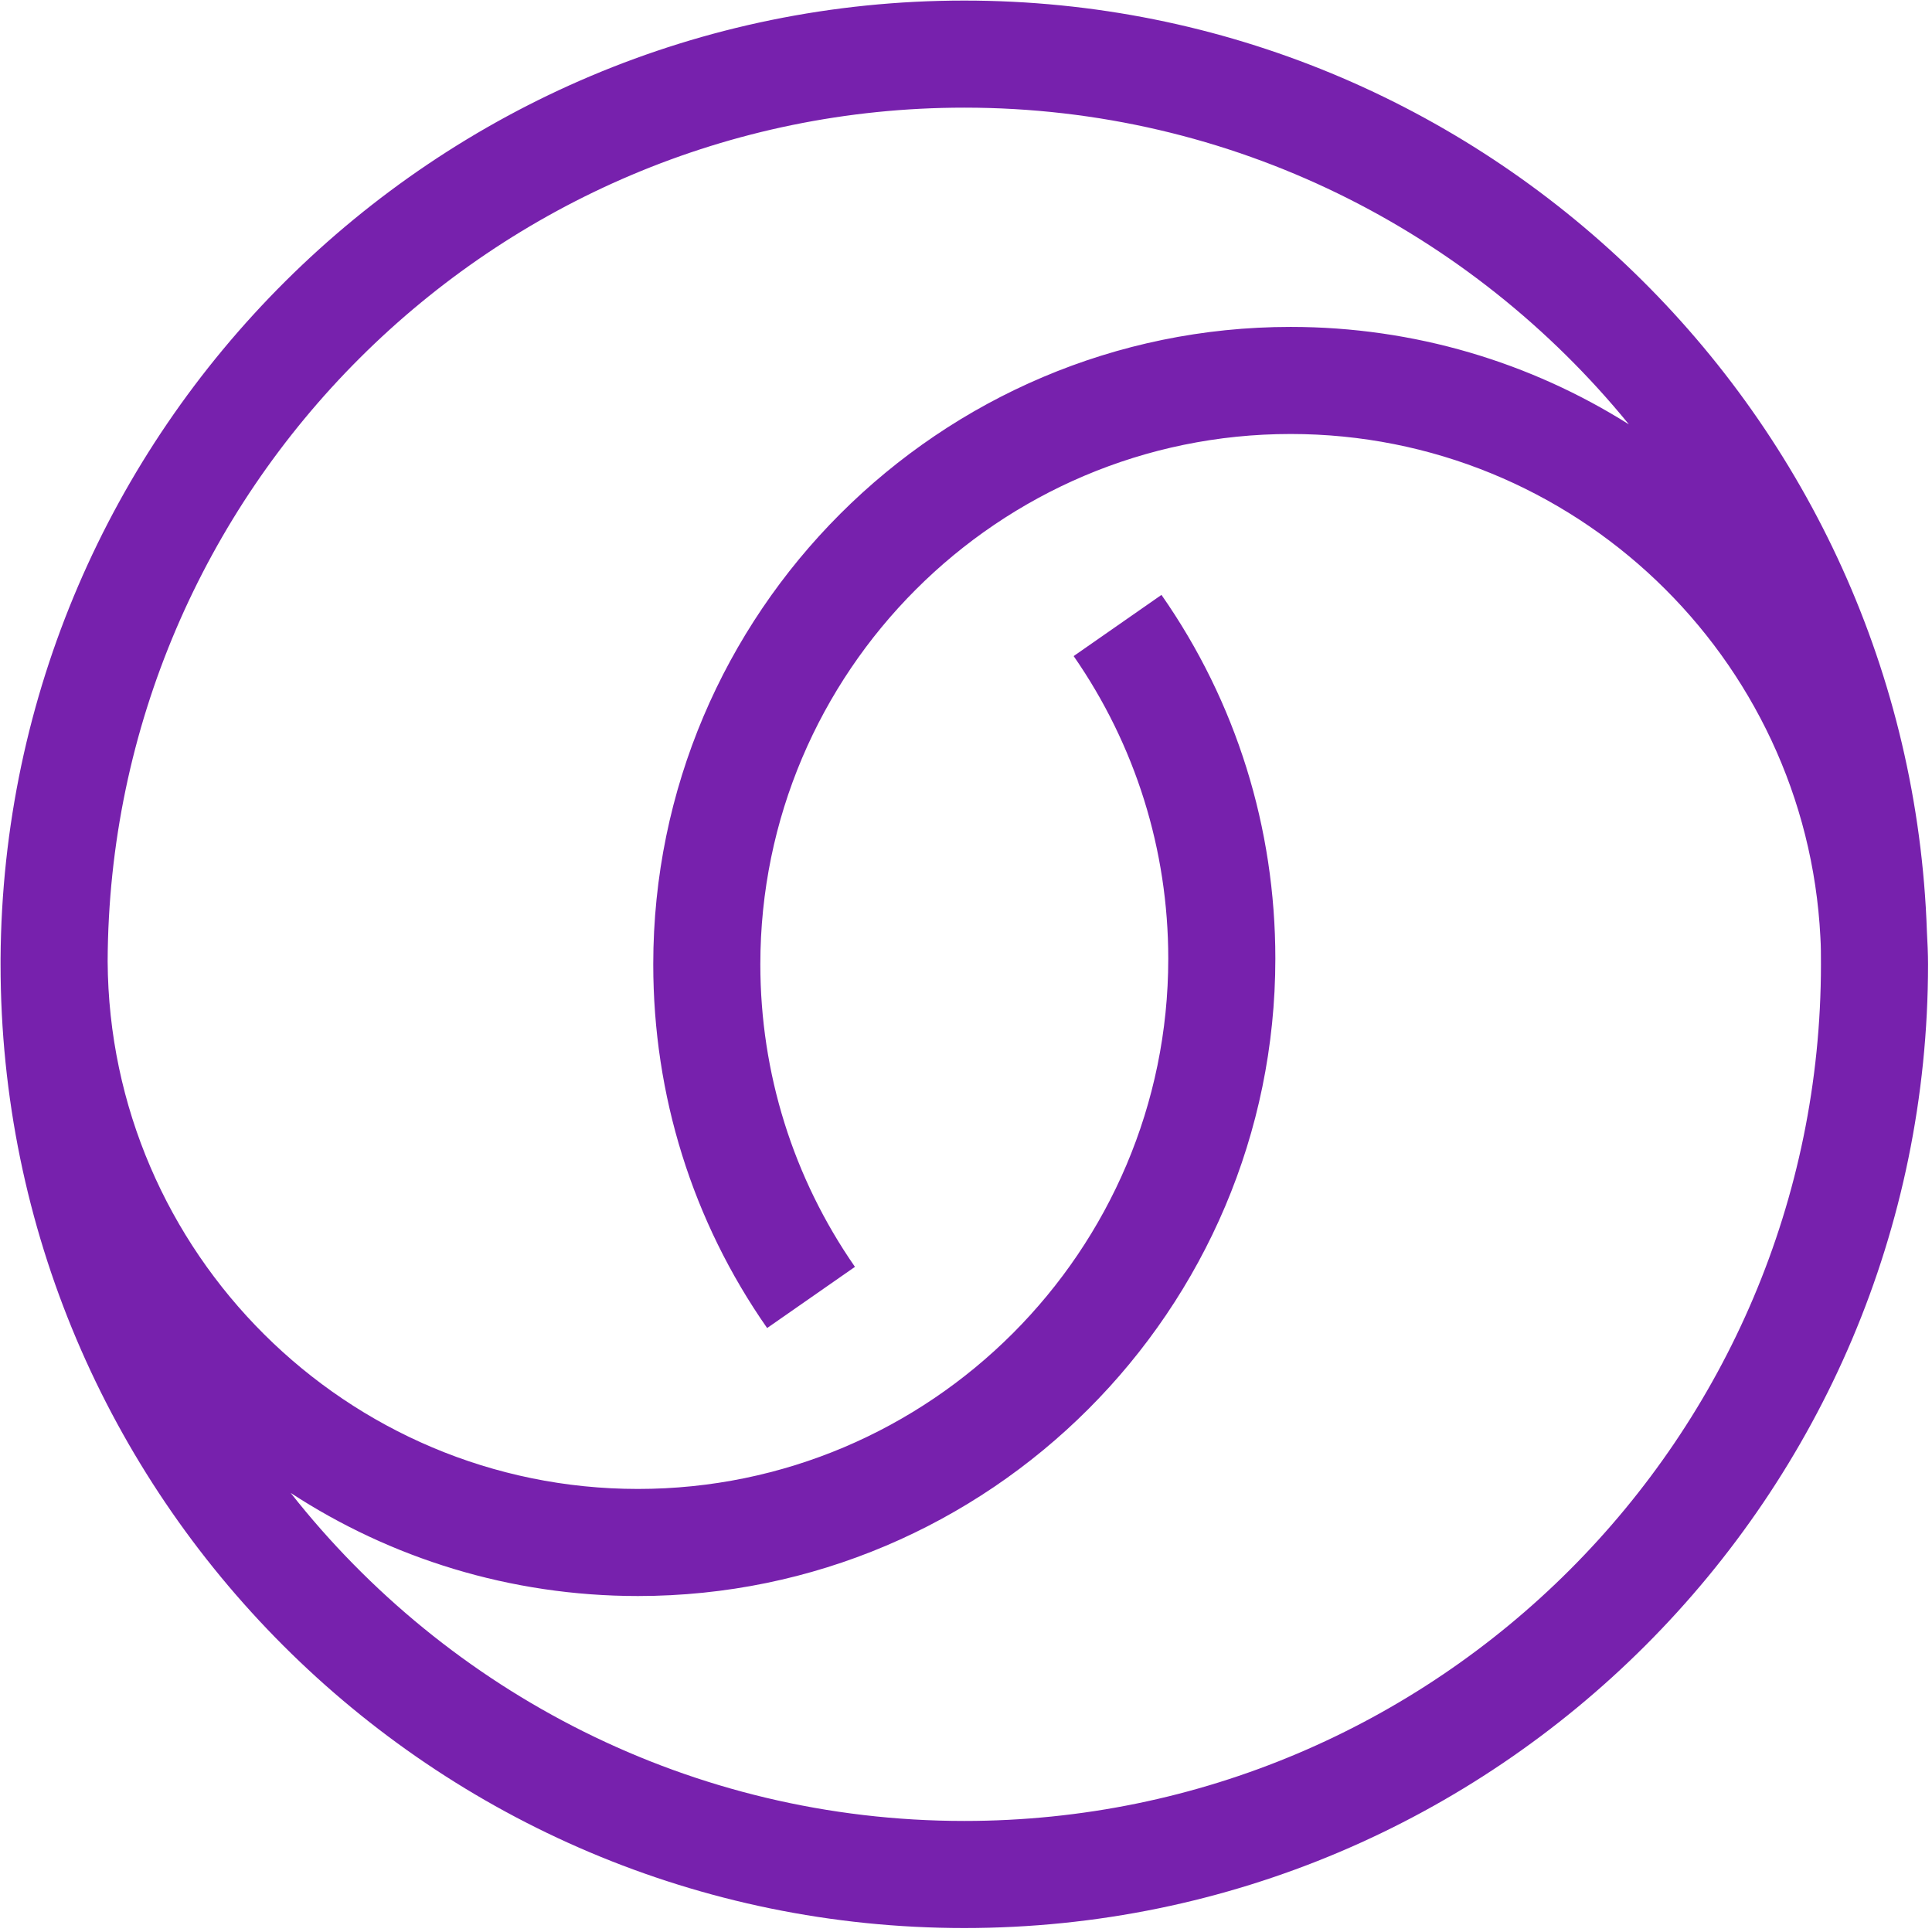
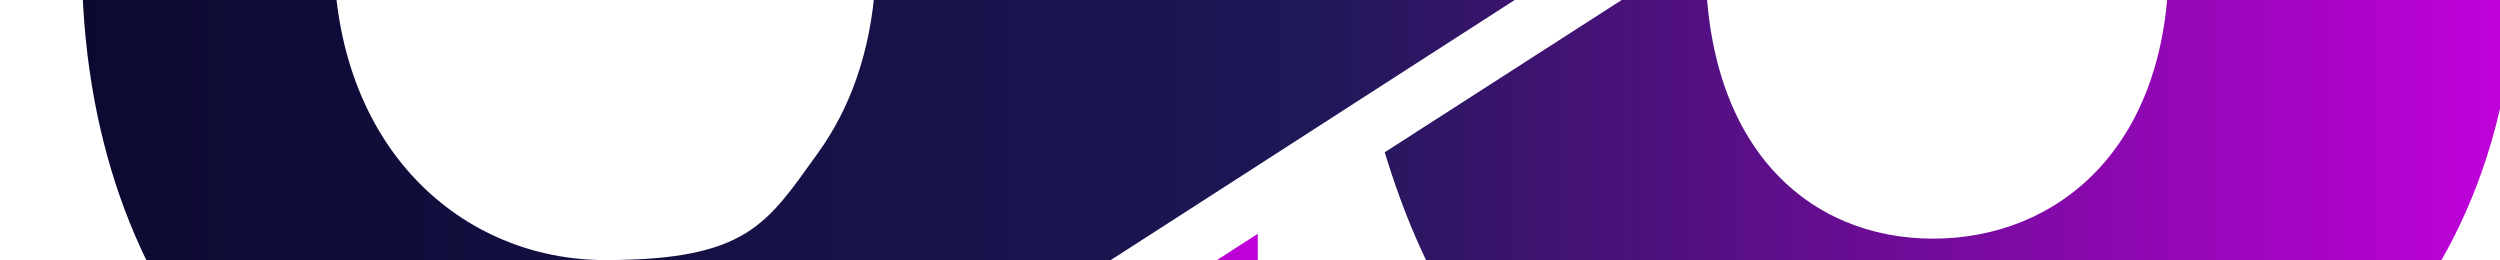
- <svg xmlns="http://www.w3.org/2000/svg" width="341" height="341" viewBox="0 0 341 341" fill="none">
-   <path d="M340.1 164.4C337 73.3 262 0.1 170.2 0.1C76.8 0.1 0.7 75.9 0.1 169.2C0.1 169.4 0.1 169.5 0.1 169.7C0.1 169.9 0.1 170 0.1 170.2C0.1 264 76.4 340.3 170.2 340.3C264 340.3 340.3 264 340.3 170.2C340.3 168.3 340.2 166.3 340.1 164.4ZM170.2 321.4C122 321.4 79 298.7 51.3 263.5C68.9 275 90 281.7 112.6 281.7C174.6 281.7 225.1 231.2 225.1 169.2C225.1 146.1 218.2 123.9 205 105L189.5 115.8C200.4 131.5 206.2 150 206.2 169.2C206.2 220.8 164.2 262.8 112.6 262.8C61.2 262.8 19.3 221.1 19 169.7C19.3 86.6 87 19 170.2 19C217.5 19 259.7 40.8 287.5 74.9C270.2 64 249.7 57.7 227.8 57.7C165.8 57.7 115.3 108.2 115.3 170.2C115.3 193.3 122.2 215.5 135.4 234.4L150.9 223.6C140 207.9 134.2 189.4 134.2 170.2C134.2 118.6 176.2 76.6 227.8 76.6C277.8 76.6 318.8 116 321.3 165.4C321.4 167 321.4 168.6 321.4 170.2C321.4 253.6 253.6 321.4 170.2 321.4Z" fill="#7721AD" />
+ <svg xmlns="http://www.w3.org/2000/svg" xmlns:xlink="http://www.w3.org/1999/xlink" id="Capa_1" data-name="Capa 1" viewBox="560 470 770 80">
+   <defs>
+     <linearGradient id="Degradado_sin_nombre_10" data-name="Degradado sin nombre 10" x1="597.9" y1="670.4" x2="947.4" y2="670.4" gradientUnits="userSpaceOnUse">
+       <stop offset="0" stop-color="#0c0931" />
+       <stop offset=".5" stop-color="#1d1856" />
+       <stop offset="1" stop-color="#c200db" />
+     </linearGradient>
+     <linearGradient id="Degradado_sin_nombre_10-2" data-name="Degradado sin nombre 10" x1="585" y1="457.9" x2="1335" y2="457.9" xlink:href="#Degradado_sin_nombre_10" />
+   </defs>
+   <path style="stroke-width: 0px; fill: url(#Degradado_sin_nombre_10);" class="cls-3" d="m842.2,609.7v19.2c0,57.8-31.4,78.8-71.4,78.8s-62.1-16.6-68.9-42.5h-104c9.3,81.8,75.7,133.5,177.8,133.5s171.7-78.1,171.7-169.8v-86.9l-105.2,67.7Z" />
+   <path style="stroke-width: 0px; fill: url(#Degradado_sin_nombre_10-2);" class="cls-2" d="m1335,457.9c0,108.9-78.8,176.6-179.7,176.6s-146.4-43.8-168.8-117.6l98.8-63.5c0,1.5,0,3,0,4.6,0,57.8,32,85.5,70.1,85.5s72.6-27.7,72.6-85.5-27.1-79-58.9-84.5c-4.1-.7-8.2-1.1-12.4-1.1s-9.2.4-13.7,1.2c-25.8,4.7-47.3,23.1-54.8,56.7l-106.1,68.3-34.6,22.3-105.2,67.7v-8.2c-3.6,5.7-7.8,11.2-12.6,16.3-5.3,5.6-11.2,10.8-17.8,15.4-19.5,13.6-44.9,22.4-75.4,22.4-84.3,0-151.3-68.9-151.3-177.2s67-176,151.3-176,87.4,22.8,105.8,53.5v-48.6h105.2v76.1l-118.1,80.8c-4.9-53.1-41.6-82.1-83-82.1s-83.6,32.9-83.6,93.9,39.7,95.2,83.6,95.2,49.9-11.3,65.4-32.8c9.9-13.6,16.4-31.2,17.8-52.7h0c0-.1,117.8-80.8,117.8-80.8l87.4-59.8c1.2-1,2.4-2.1,3.6-3.1.9-.8,1.9-1.5,2.8-2.3.6-.5,1.2-1,1.8-1.4,2.2-1.7,4.5-3.3,6.8-4.9,1.3-.9,2.6-1.8,4-2.6,2.7-1.7,5.4-3.4,8.2-4.9,1.4-.8,2.8-1.5,4.2-2.3h0c0,0,0-.1.1-.1,2.1-1.1,4.2-2.1,6.3-3.2h0c2.1-1,4.3-2,6.4-2.9,1.5-.7,3.1-1.3,4.7-1.9,22.1-8.7,46.7-13.3,72.8-13.3,100.9,0,178.4,67.7,178.4,176.6Z" />
+   <path style="stroke-width: 0px; " class="cls-1" d="m842.2,580.3v8.2l-12.6,8.1c4.8-5.1,9-10.6,12.6-16.3Z" />
+   <path style="stroke-width: 0px; " class="cls-1" d="m842.2,580.3v8.2l-12.6,8.1c4.8-5.1,9-10.6,12.6-16.3Z" />
</svg>
